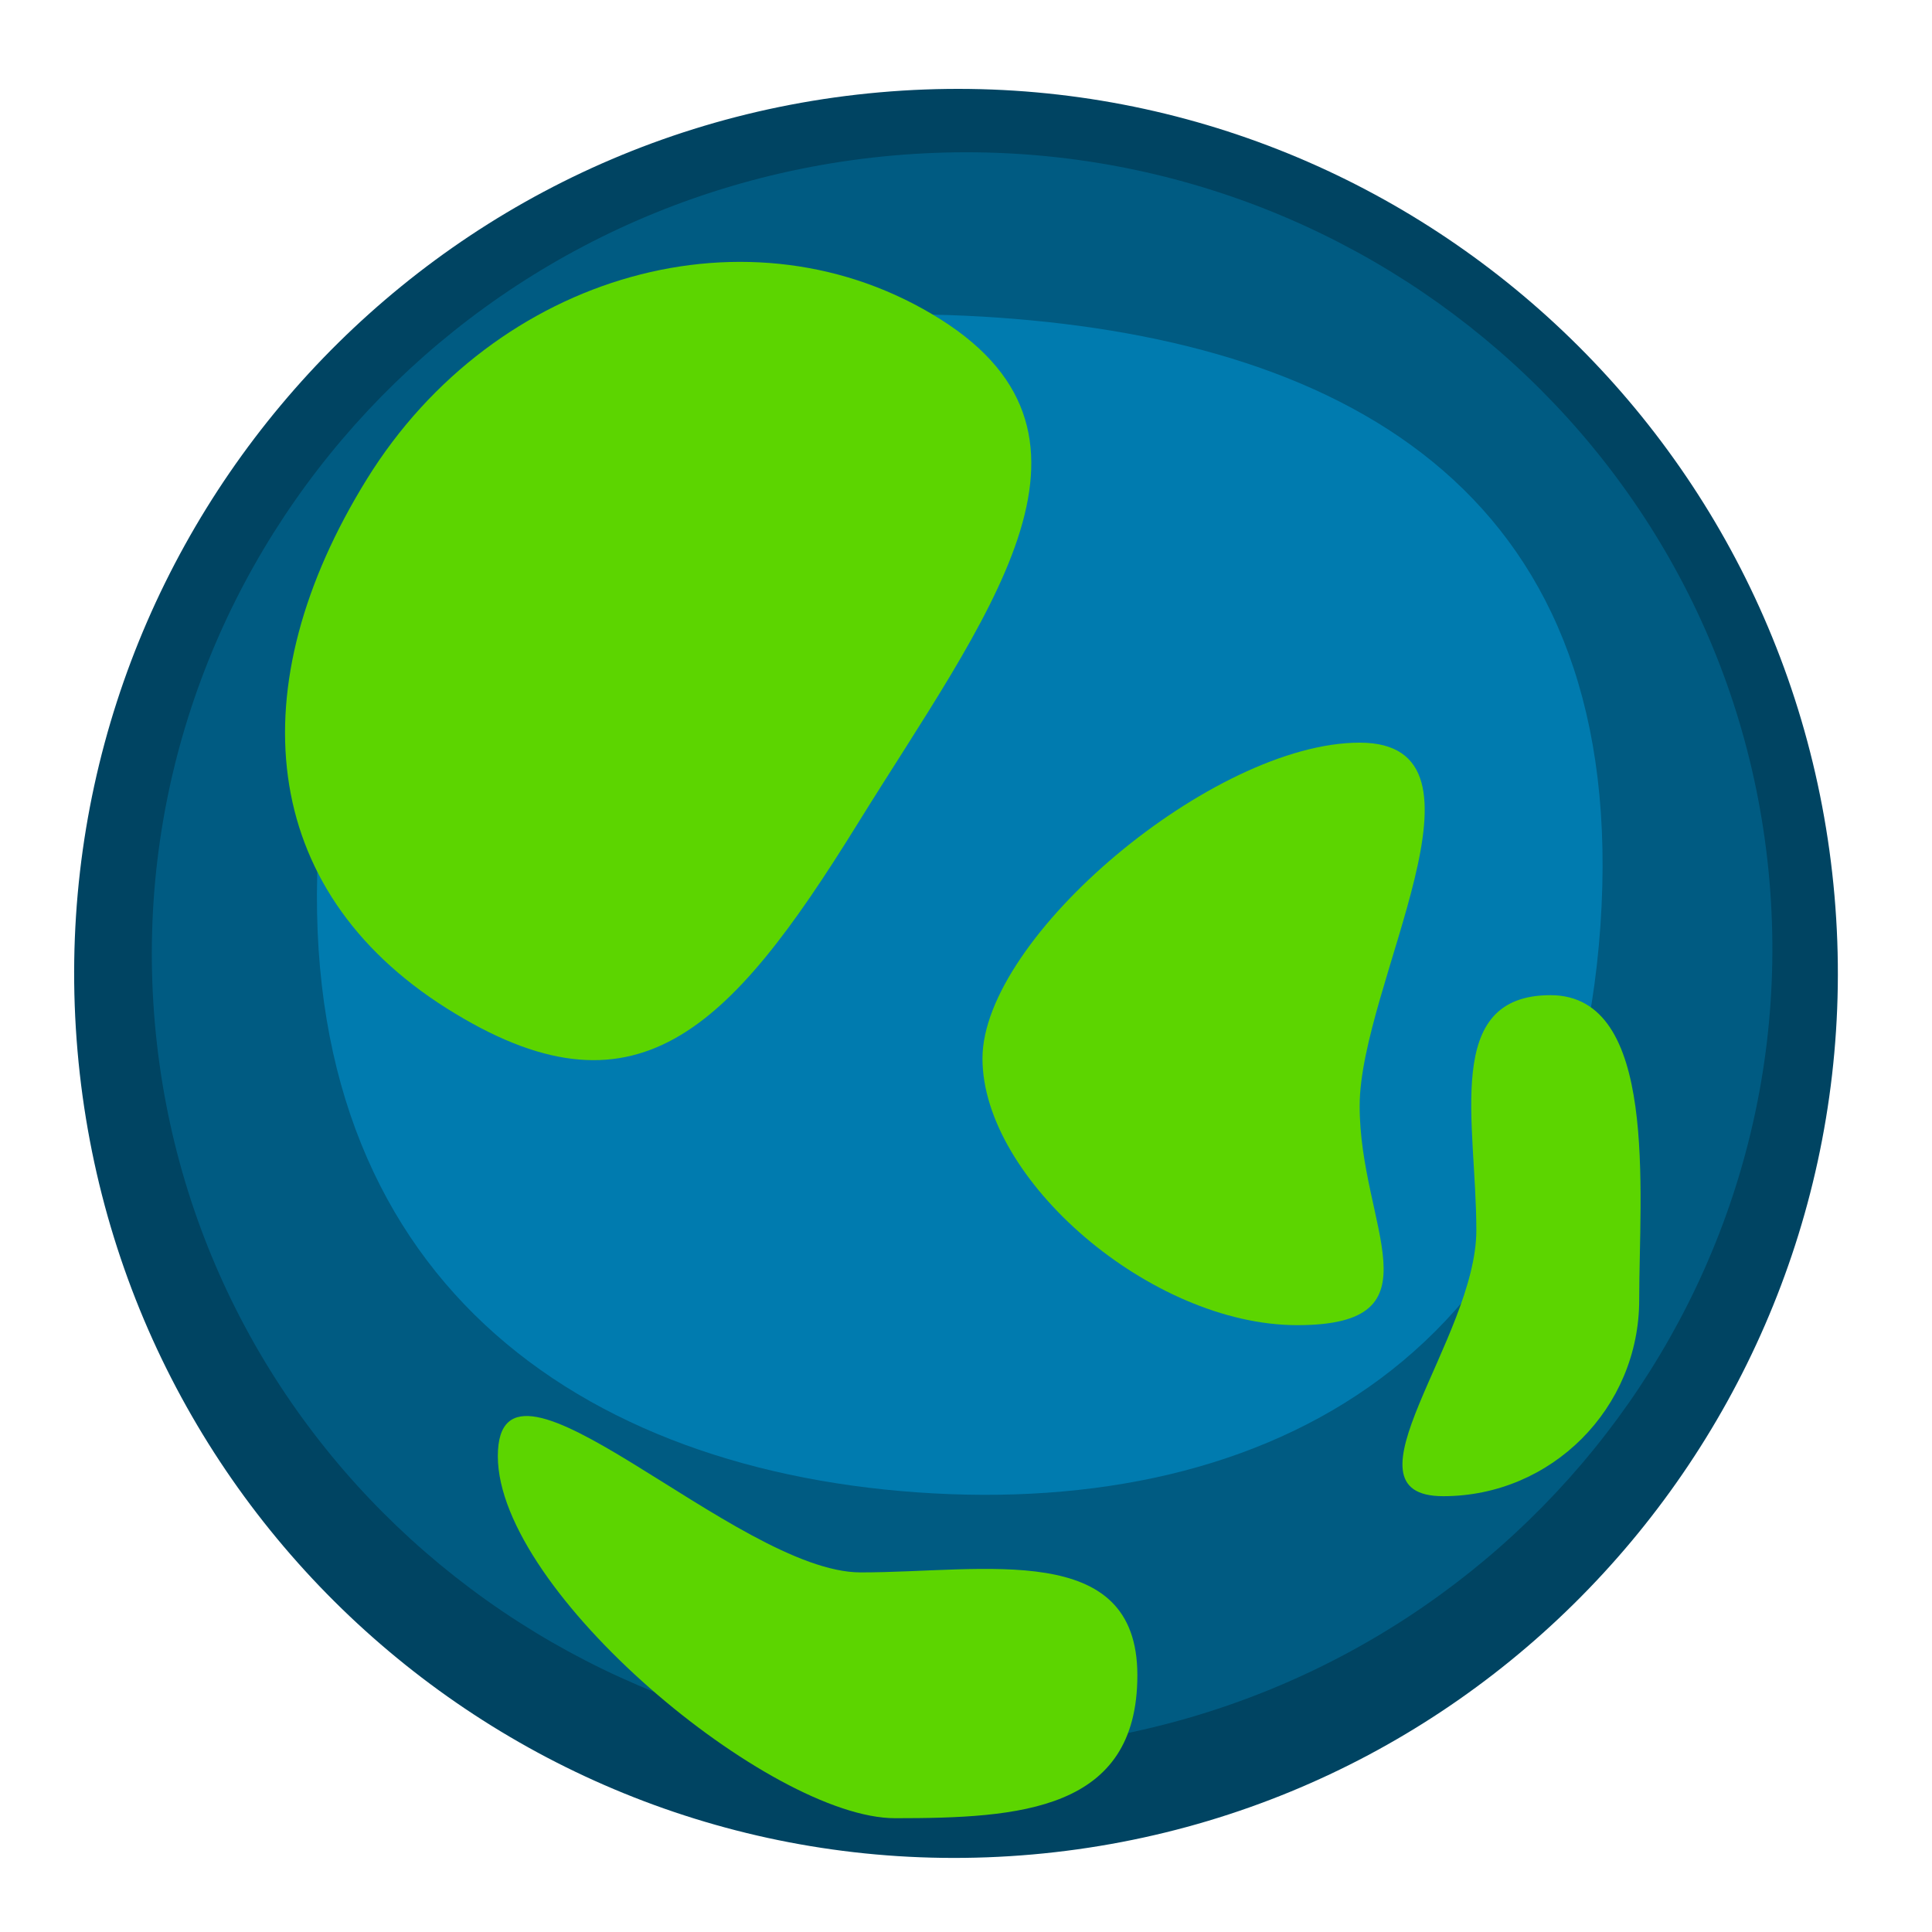
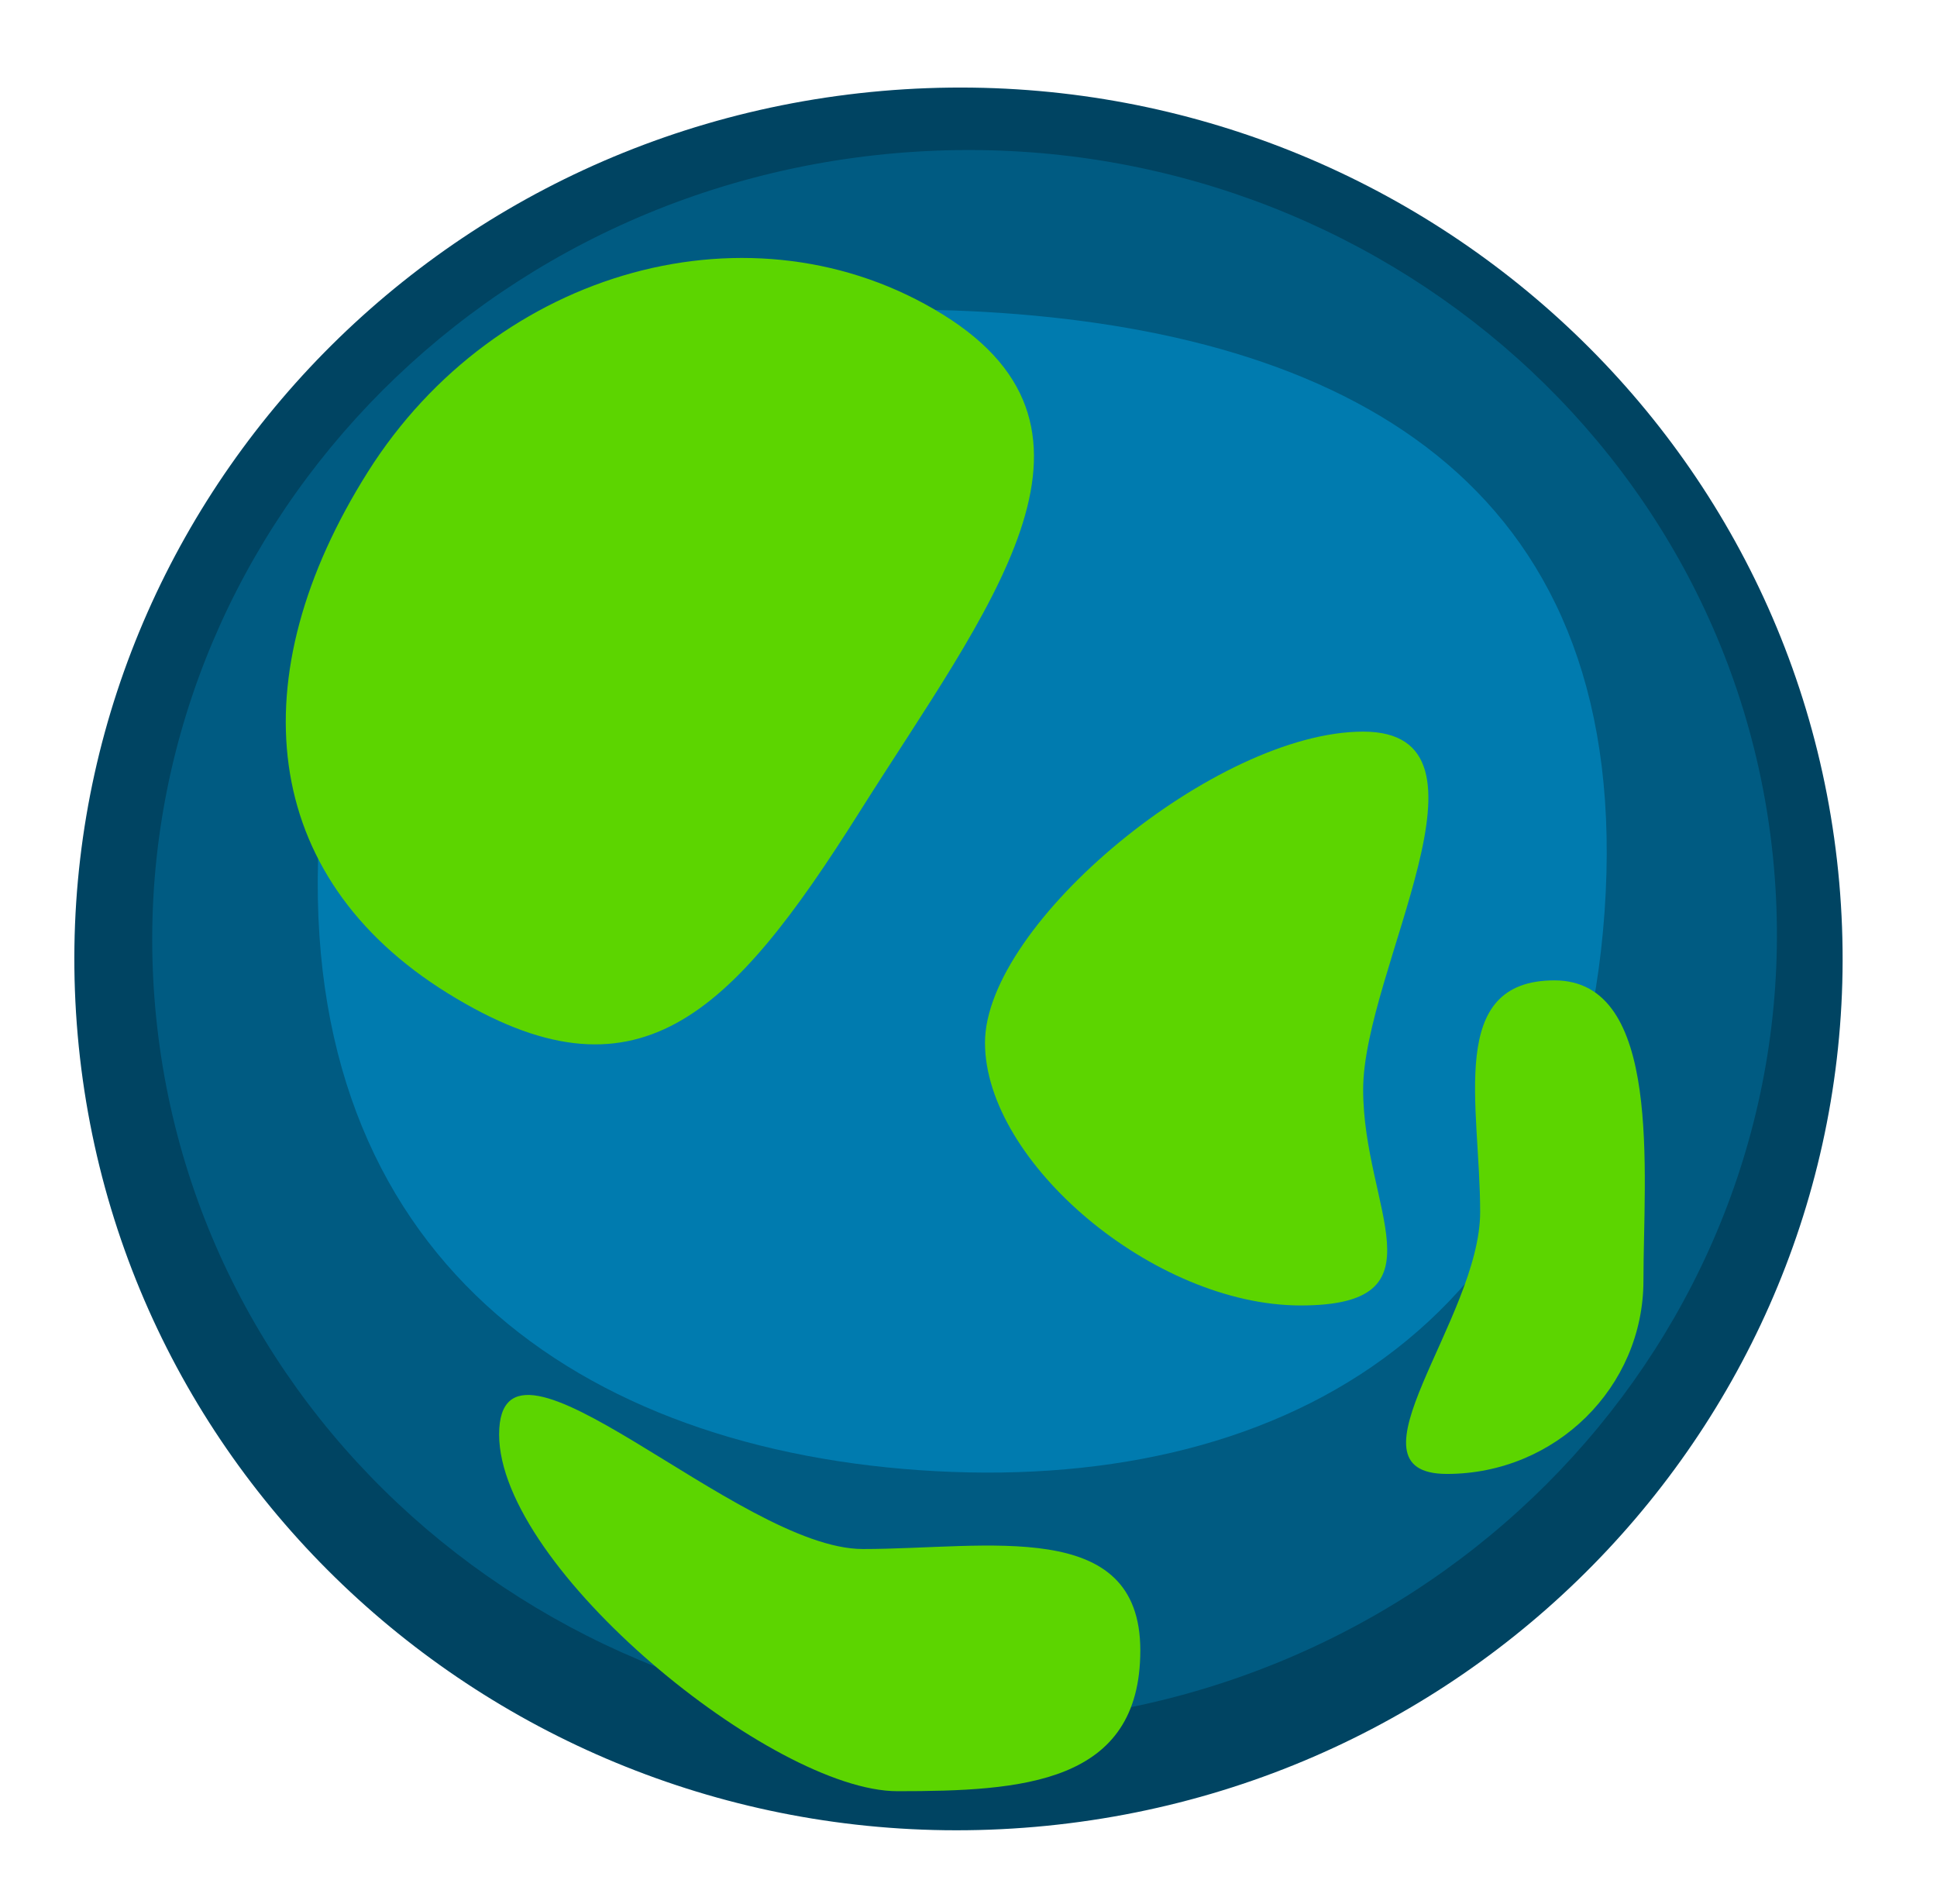
- <svg xmlns="http://www.w3.org/2000/svg" width="40" height="40" viewBox="0 0 40 40" fill="none">
-   <ellipse cx="18.259" cy="18.31" rx="18.259" ry="18.31" transform="matrix(0.996126 -0.0879325 0.0863857 0.996262 0.0231934 3.51727)" fill="#004462" />
-   <ellipse cx="16.779" cy="16.54" rx="16.779" ry="16.54" transform="matrix(0.996126 -0.0879325 0.0863857 0.996262 1.77649 4.69526)" fill="#005B82" />
-   <path d="M33.135 19.165C32.522 28.011 26.318 31.415 18.993 30.898C11.667 30.381 5.994 26.139 6.607 17.293C7.22 8.447 13.353 6.06 20.678 6.577C28.004 7.094 33.748 10.318 33.135 19.165Z" fill="#007BAF" />
-   <path d="M7.596 9.919C10.251 5.631 15.568 4.15 19.472 6.611C23.375 9.072 20.402 12.781 17.747 17.069C15.091 21.357 13.15 23.337 9.247 20.876C5.344 18.415 4.94 14.207 7.596 9.919Z" fill="#5CD500" />
-   <path d="M33.938 26.911C33.938 29.156 32.121 30.977 29.881 30.977C27.64 30.977 30.566 27.718 30.566 25.472C30.566 23.227 29.86 20.604 32.101 20.604C34.342 20.604 33.938 24.665 33.938 26.911Z" fill="#5CD500" />
-   <path d="M23.548 34.685C23.548 37.496 21.105 37.644 18.531 37.644C15.957 37.644 10.307 32.959 10.307 30.148C10.307 27.338 15.245 32.555 17.819 32.555C20.392 32.555 23.548 31.874 23.548 34.685Z" fill="#5CD500" />
-   <path d="M28.15 22.898C28.15 25.404 29.889 27.436 26.858 27.436C23.827 27.436 20.341 24.42 20.341 21.914C20.341 19.407 25.119 15.376 28.15 15.376C31.181 15.376 28.15 20.391 28.15 22.898Z" fill="#5CD500" />
+ <svg xmlns="http://www.w3.org/2000/svg" width="1081" height="1062" viewBox="0 0 1081 1062" fill="none">
+   <ellipse cx="493.382" cy="486.191" rx="493.382" ry="486.191" transform="matrix(0.996261 -0.0863987 0.0879193 0.996128 0.626801 93.3832)" fill="#004462" />
+   <ellipse cx="453.378" cy="439.188" rx="453.378" ry="439.188" transform="matrix(0.996261 -0.0863987 0.0879193 0.996128 48.0096 124.659)" fill="#005B82" />
+   <path d="M895.473 508.822C878.904 743.69 711.254 834.07 513.279 820.348C315.305 806.625 161.975 693.996 178.544 459.128C195.113 224.26 360.857 160.904 558.831 174.626C756.806 188.349 912.041 273.954 895.473 508.822Z" fill="#007BAF" />
+   <path d="M205.273 263.35C277.043 149.501 420.736 110.174 526.222 175.513C631.708 240.851 551.37 339.337 479.601 453.186C407.832 567.036 355.392 619.587 249.907 554.249C144.421 488.911 133.504 377.2 205.273 263.35Z" fill="#5CD500" />
+   <path d="M917.172 714.476C917.172 774.098 868.081 822.43 807.524 822.43C746.967 822.43 826.046 735.91 826.046 676.289C826.046 616.668 806.977 547.038 867.534 547.038C928.091 547.038 917.172 654.855 917.172 714.476Z" fill="#5CD500" />
+   <path d="M636.385 920.882C636.385 995.51 570.366 999.461 500.807 999.461C431.249 999.461 278.548 875.072 278.548 800.444C278.548 725.816 411.986 864.335 481.545 864.335C551.103 864.335 636.385 846.254 636.385 920.882Z" fill="#5CD500" />
+   <path d="M760.746 607.937C760.746 674.483 807.749 728.429 725.834 728.429C643.919 728.429 549.704 648.362 549.704 581.816C549.704 515.27 678.831 408.24 760.746 408.24C842.66 408.24 760.746 541.391 760.746 607.937Z" fill="#5CD500" />
</svg>
